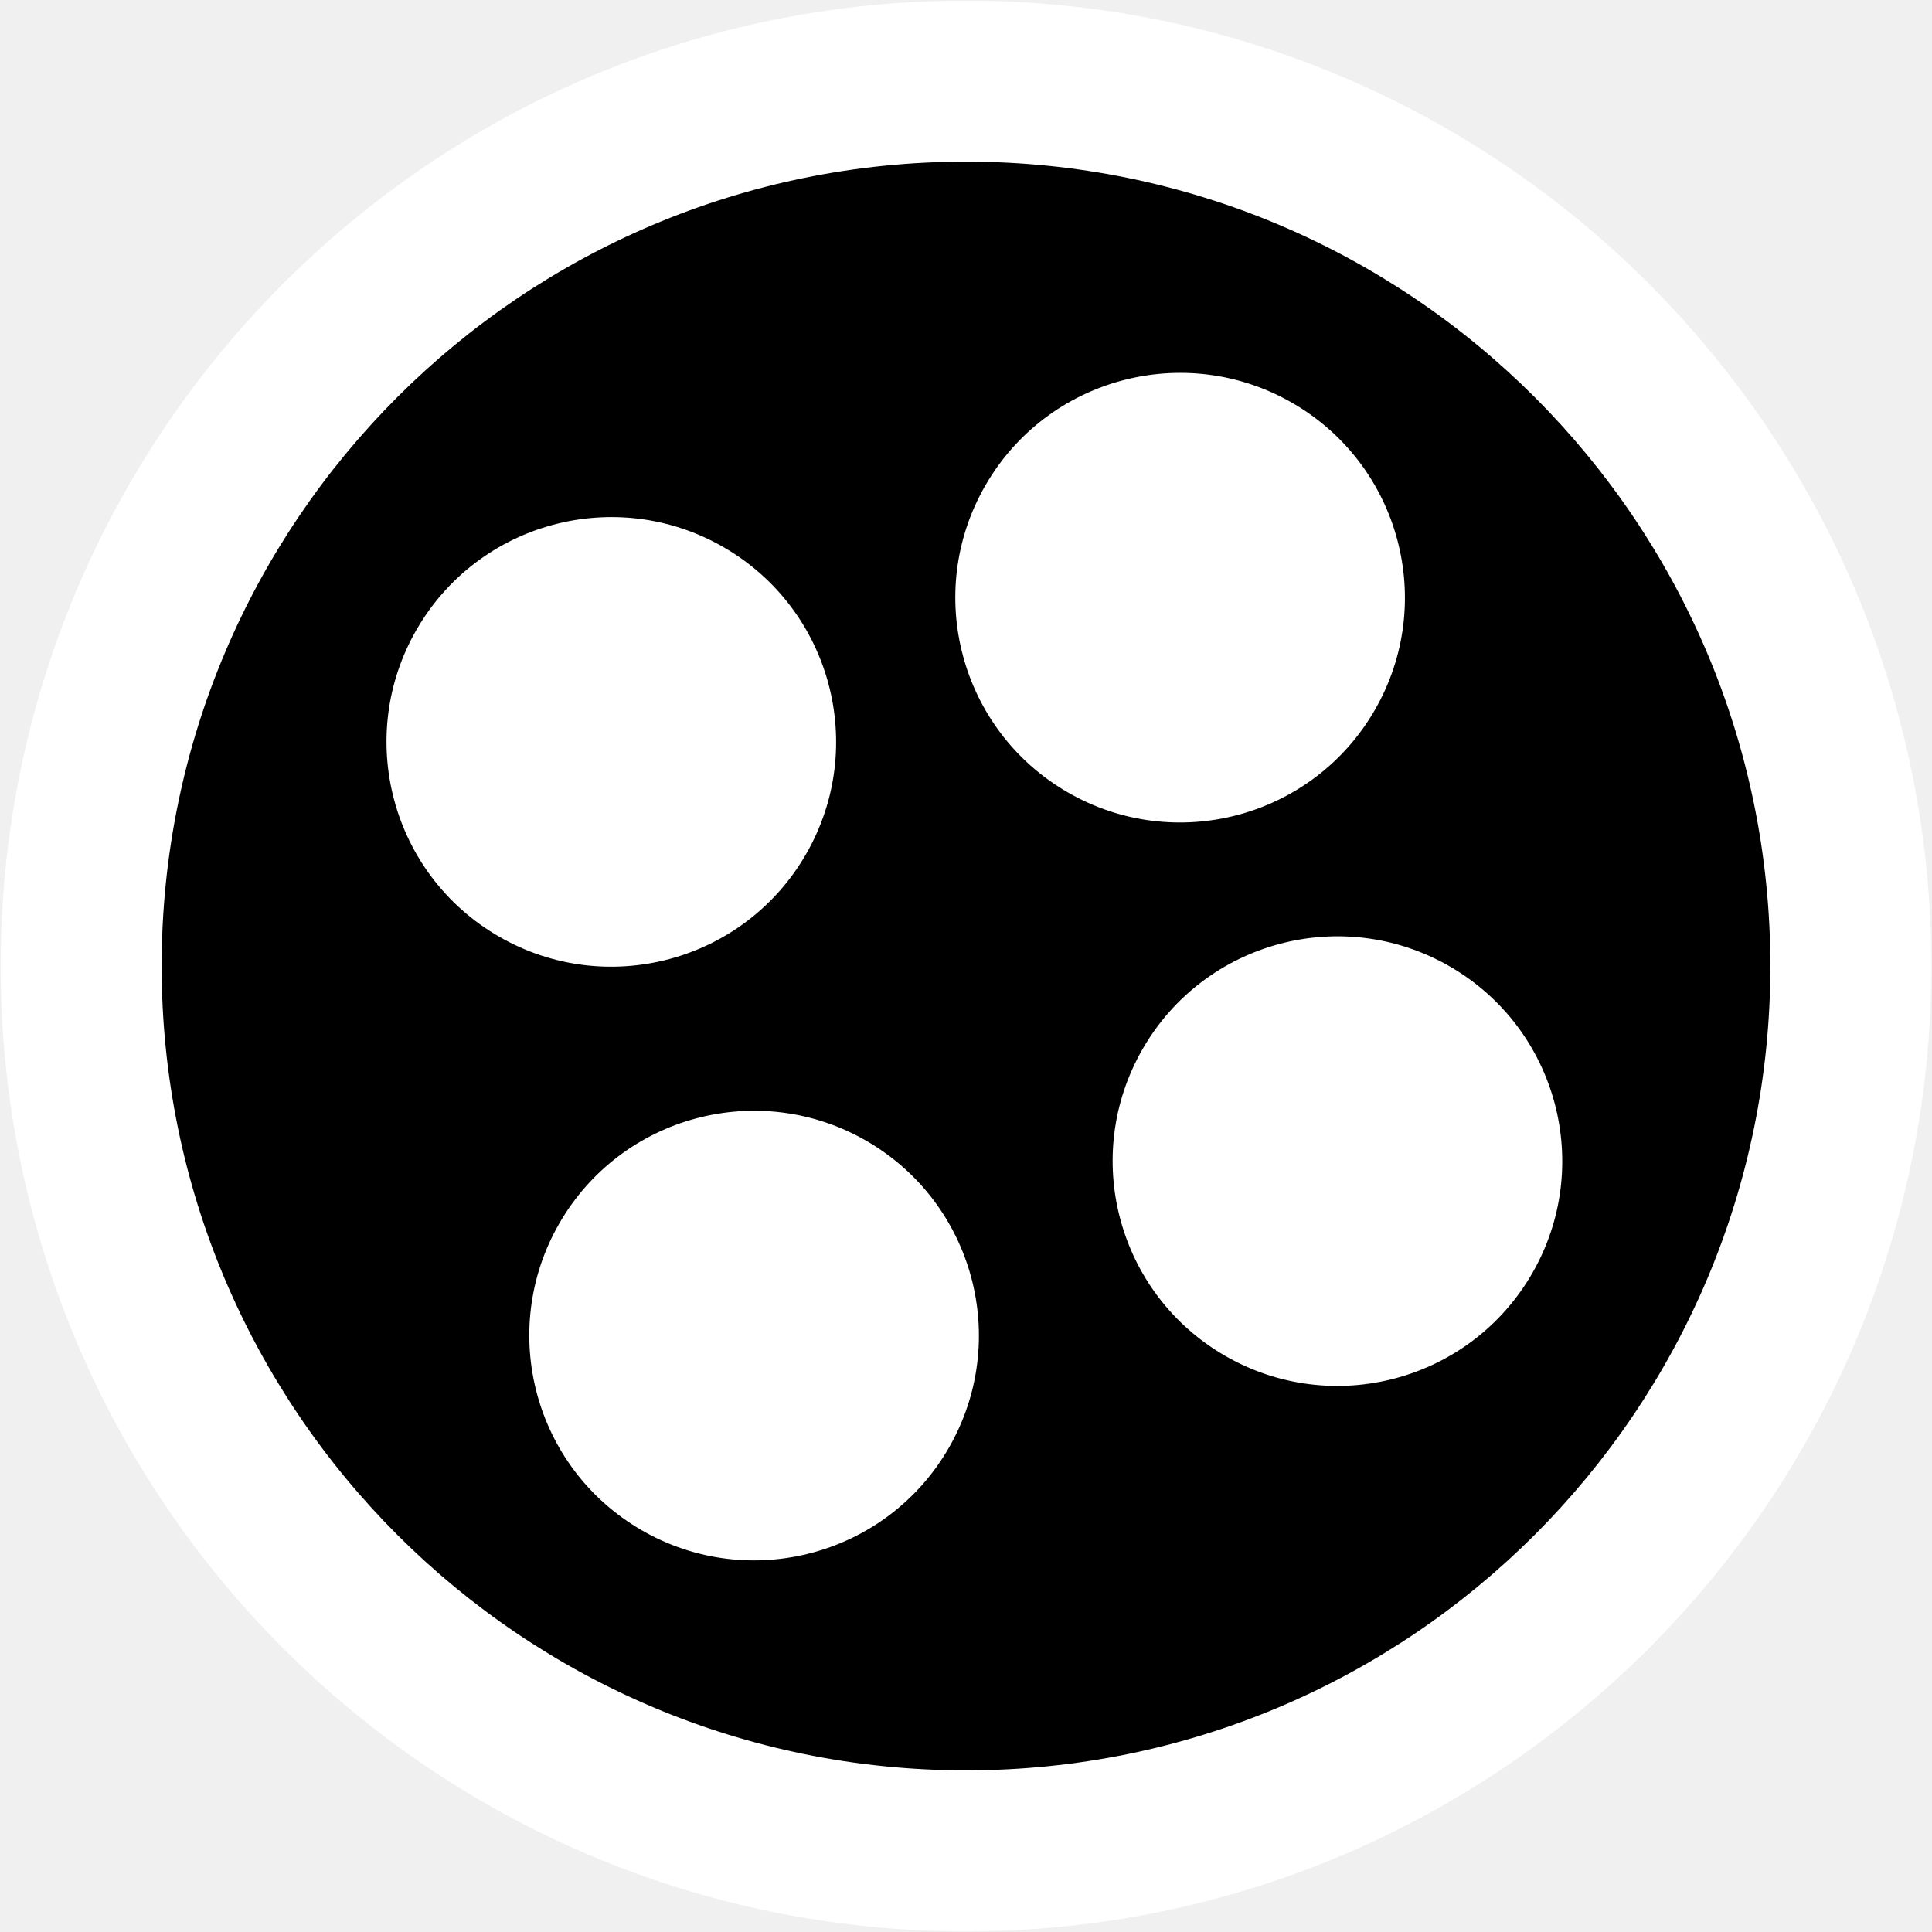
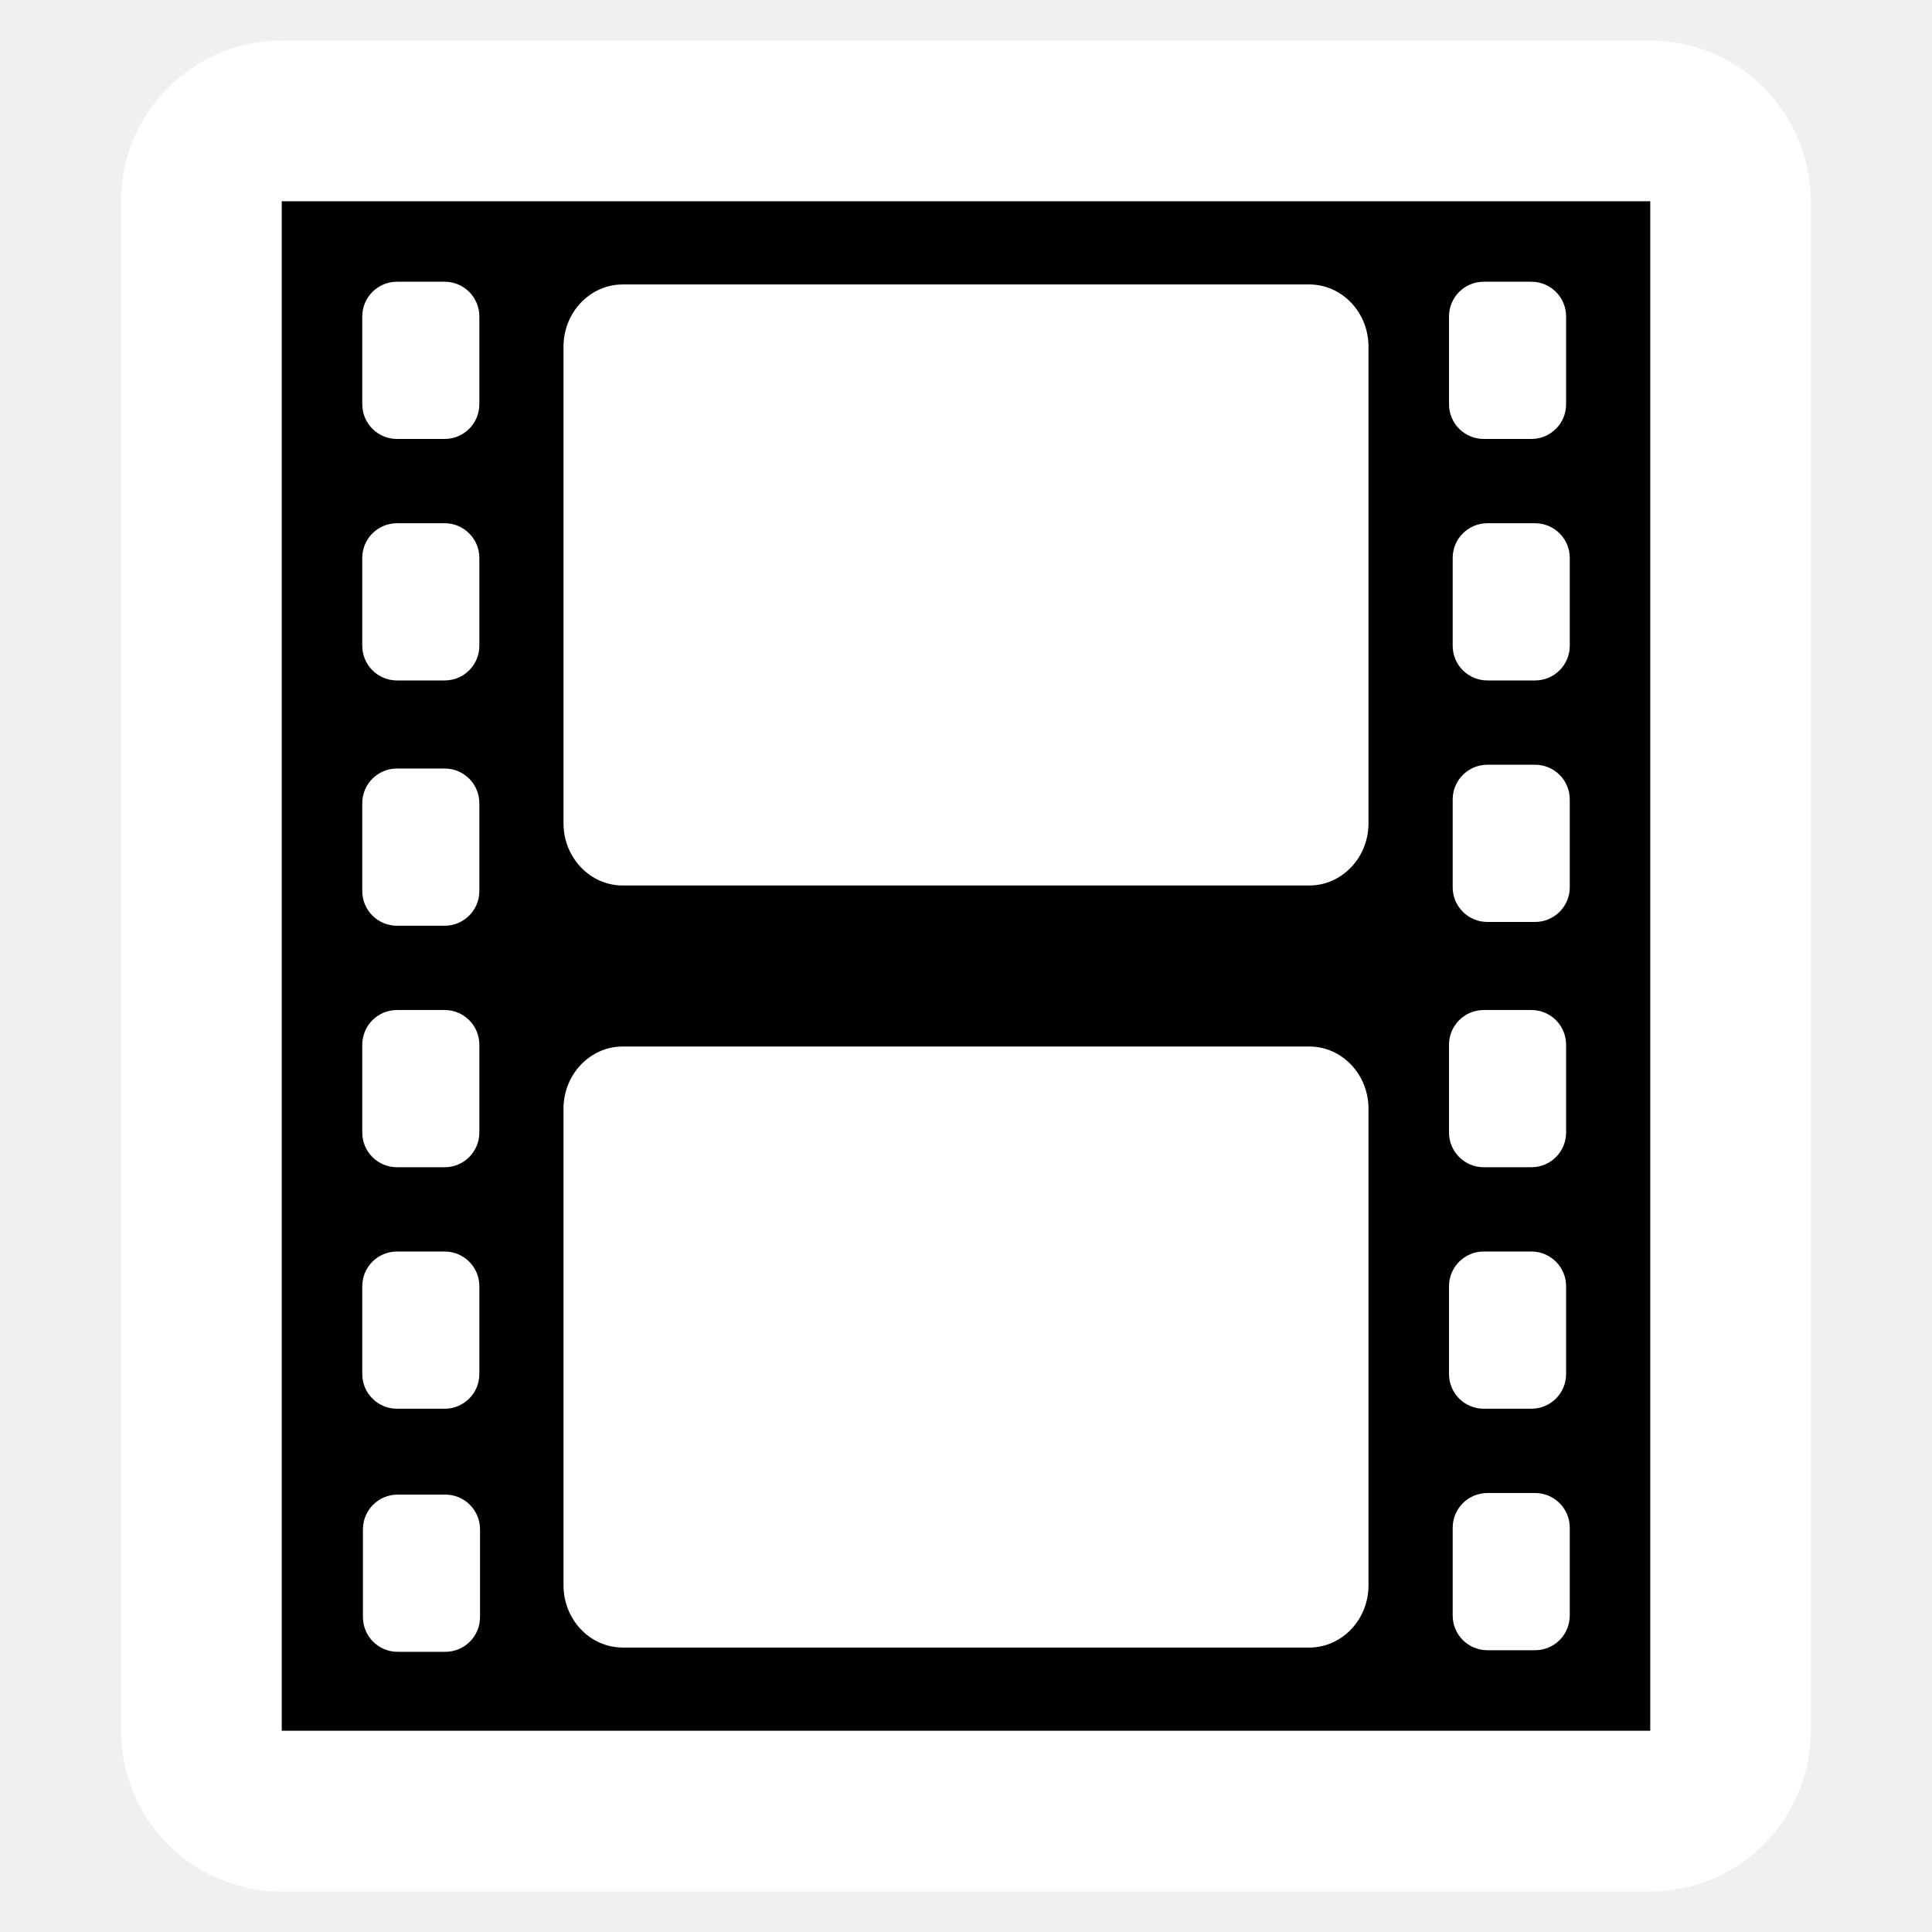
- <svg xmlns="http://www.w3.org/2000/svg" width="48px" height="48px" id="svg1306">
-   <defs id="defs1308" />
+ <svg xmlns="http://www.w3.org/2000/svg" xmlns:xlink="http://www.w3.org/1999/xlink" width="48px" height="48px" id="svg2160">
+   <defs id="defs2162" />
  <g id="layer1">
-     <path d="M 43.984 24 A 19.984 19.984 0 1 1  4.016,24 A 19.984 19.984 0 1 1  43.984 24 z" id="path2044" style="fill:#000000;fill-opacity:1;fill-rule:evenodd;stroke:#ffffff;stroke-width:8;stroke-linecap:butt;stroke-linejoin:miter;stroke-miterlimit:4;stroke-dasharray:none;stroke-opacity:1" />
-     <path style="fill:#000000;fill-opacity:1;fill-rule:evenodd;stroke:none;stroke-width:1px;stroke-linecap:butt;stroke-linejoin:miter;stroke-opacity:1" id="path1314" d="M 43.984 24 A 19.984 19.984 0 1 1  4.016,24 A 19.984 19.984 0 1 1  43.984 24 z" />
-     <g id="g4238" transform="matrix(0.866025,0.5,-0.5,0.866025,15.21539,-8.784608)">
-       <path transform="translate(0,0.427451)" d="M 29.616 12.988 A 5.584 5.584 0 1 1  18.447,12.988 A 5.584 5.584 0 1 1  29.616 12.988 z" id="path3504" style="fill:#ffffff;fill-opacity:1;fill-rule:evenodd;stroke:none;stroke-width:1px;stroke-linecap:butt;stroke-linejoin:miter;stroke-opacity:1" />
-       <path transform="translate(0,21.59608)" style="fill:#ffffff;fill-opacity:1;fill-rule:evenodd;stroke:none;stroke-width:1px;stroke-linecap:butt;stroke-linejoin:miter;stroke-opacity:1" id="path4232" d="M 29.616 12.988 A 5.584 5.584 0 1 1  18.447,12.988 A 5.584 5.584 0 1 1  29.616 12.988 z" />
-       <path style="fill:#ffffff;fill-opacity:1;fill-rule:evenodd;stroke:none;stroke-width:1px;stroke-linecap:butt;stroke-linejoin:miter;stroke-opacity:1" id="path4234" d="M 29.616 12.988 A 5.584 5.584 0 1 1  18.447,12.988 A 5.584 5.584 0 1 1  29.616 12.988 z" transform="translate(10.38431,10.59608)" />
-       <path transform="translate(-10.44706,10.59608)" d="M 29.616 12.988 A 5.584 5.584 0 1 1  18.447,12.988 A 5.584 5.584 0 1 1  29.616 12.988 z" id="path4236" style="fill:#ffffff;fill-opacity:1;fill-rule:evenodd;stroke:none;stroke-width:1px;stroke-linecap:butt;stroke-linejoin:miter;stroke-opacity:1" />
-     </g>
+     <rect style="opacity:1;fill:none;fill-opacity:1;stroke:none;stroke-width:8;stroke-linecap:round;stroke-linejoin:round;stroke-miterlimit:4;stroke-dasharray:none;stroke-opacity:1" id="rect2192" width="48" height="48" x="0" y="0" />
+     <rect y="6.999" x="-43.002" height="33.995" width="38.002" id="rect4142" style="fill:#ffffff;fill-opacity:1;stroke:#ffffff;stroke-width:7.985;stroke-linecap:round;stroke-linejoin:round;stroke-miterlimit:4;stroke-dasharray:none;stroke-opacity:1" transform="matrix(0,-1,1,0,0,0)" />
+     <rect style="fill:#000000;fill-opacity:1;stroke:none;stroke-width:8;stroke-linecap:round;stroke-linejoin:round;stroke-miterlimit:4;stroke-dasharray:none;stroke-opacity:1" id="rect2176" width="38" height="34" x="-43" y="7" transform="matrix(0,-1,1,0,0,0)" />
+     <rect style="fill:#ffffff;fill-opacity:1;stroke:none;stroke-width:8;stroke-linecap:round;stroke-linejoin:round;stroke-miterlimit:4;stroke-dasharray:none;stroke-opacity:1" id="rect5113" width="3.906" height="2.909" x="-41.039" y="9.017" ry="0.862" transform="matrix(0,-1,1,0,0,0)" />
+     <use x="0" y="0" xlink:href="#rect5113" id="use6084" transform="translate(-1.657486e-2,-6.039414)" width="48" height="48" />
+     <use height="48" width="48" transform="translate(-1.65746e-2,-12.03941)" id="use6086" xlink:href="#rect5113" y="0" x="0" />
+     <use height="48" width="48" transform="translate(-1.65746e-2,-18.03941)" id="use6090" xlink:href="#rect5113" y="0" x="0" />
+     <use x="0" y="0" xlink:href="#rect5113" id="use6092" transform="translate(-1.657486e-2,-24.13333)" width="48" height="48" />
+     <use height="48" width="48" transform="translate(-1.657486e-2,-30.13333)" id="use6094" xlink:href="#rect5113" y="0" x="0" />
+     <use height="48" width="48" transform="translate(27.07458,-3.9413452e-2)" id="use6098" xlink:href="#rect5113" y="0" x="0" />
+     <use x="0" y="0" xlink:href="#rect5113" id="use6100" transform="translate(26.98343,-6.039414)" width="48" height="48" />
+     <use height="48" width="48" transform="translate(26.98343,-12.03941)" id="use6102" xlink:href="#rect5113" y="0" x="0" />
+     <use x="0" y="0" xlink:href="#rect5113" id="use6104" transform="translate(27.07458,-18.13333)" width="48" height="48" />
+     <use height="48" width="48" transform="translate(27.07458,-24.13333)" id="use6106" xlink:href="#rect5113" y="0" x="0" />
+     <use x="0" y="0" xlink:href="#rect5113" id="use6108" transform="translate(26.98343,-30.13333)" width="48" height="48" />
+     <rect style="opacity:1;fill:#ffffff;fill-opacity:1;stroke:none;stroke-width:8;stroke-linecap:round;stroke-linejoin:round;stroke-miterlimit:4;stroke-dasharray:none;stroke-opacity:1" id="rect2188" width="20" height="14.933" x="14" y="26" rx="1.473" ry="1.547" />
+     <rect ry="1.547" rx="1.473" y="7.067" x="14" height="14.933" width="20" id="rect2190" style="opacity:1;fill:#ffffff;fill-opacity:1;stroke:none;stroke-width:8;stroke-linecap:round;stroke-linejoin:round;stroke-miterlimit:4;stroke-dasharray:none;stroke-opacity:1" />
  </g>
</svg>
